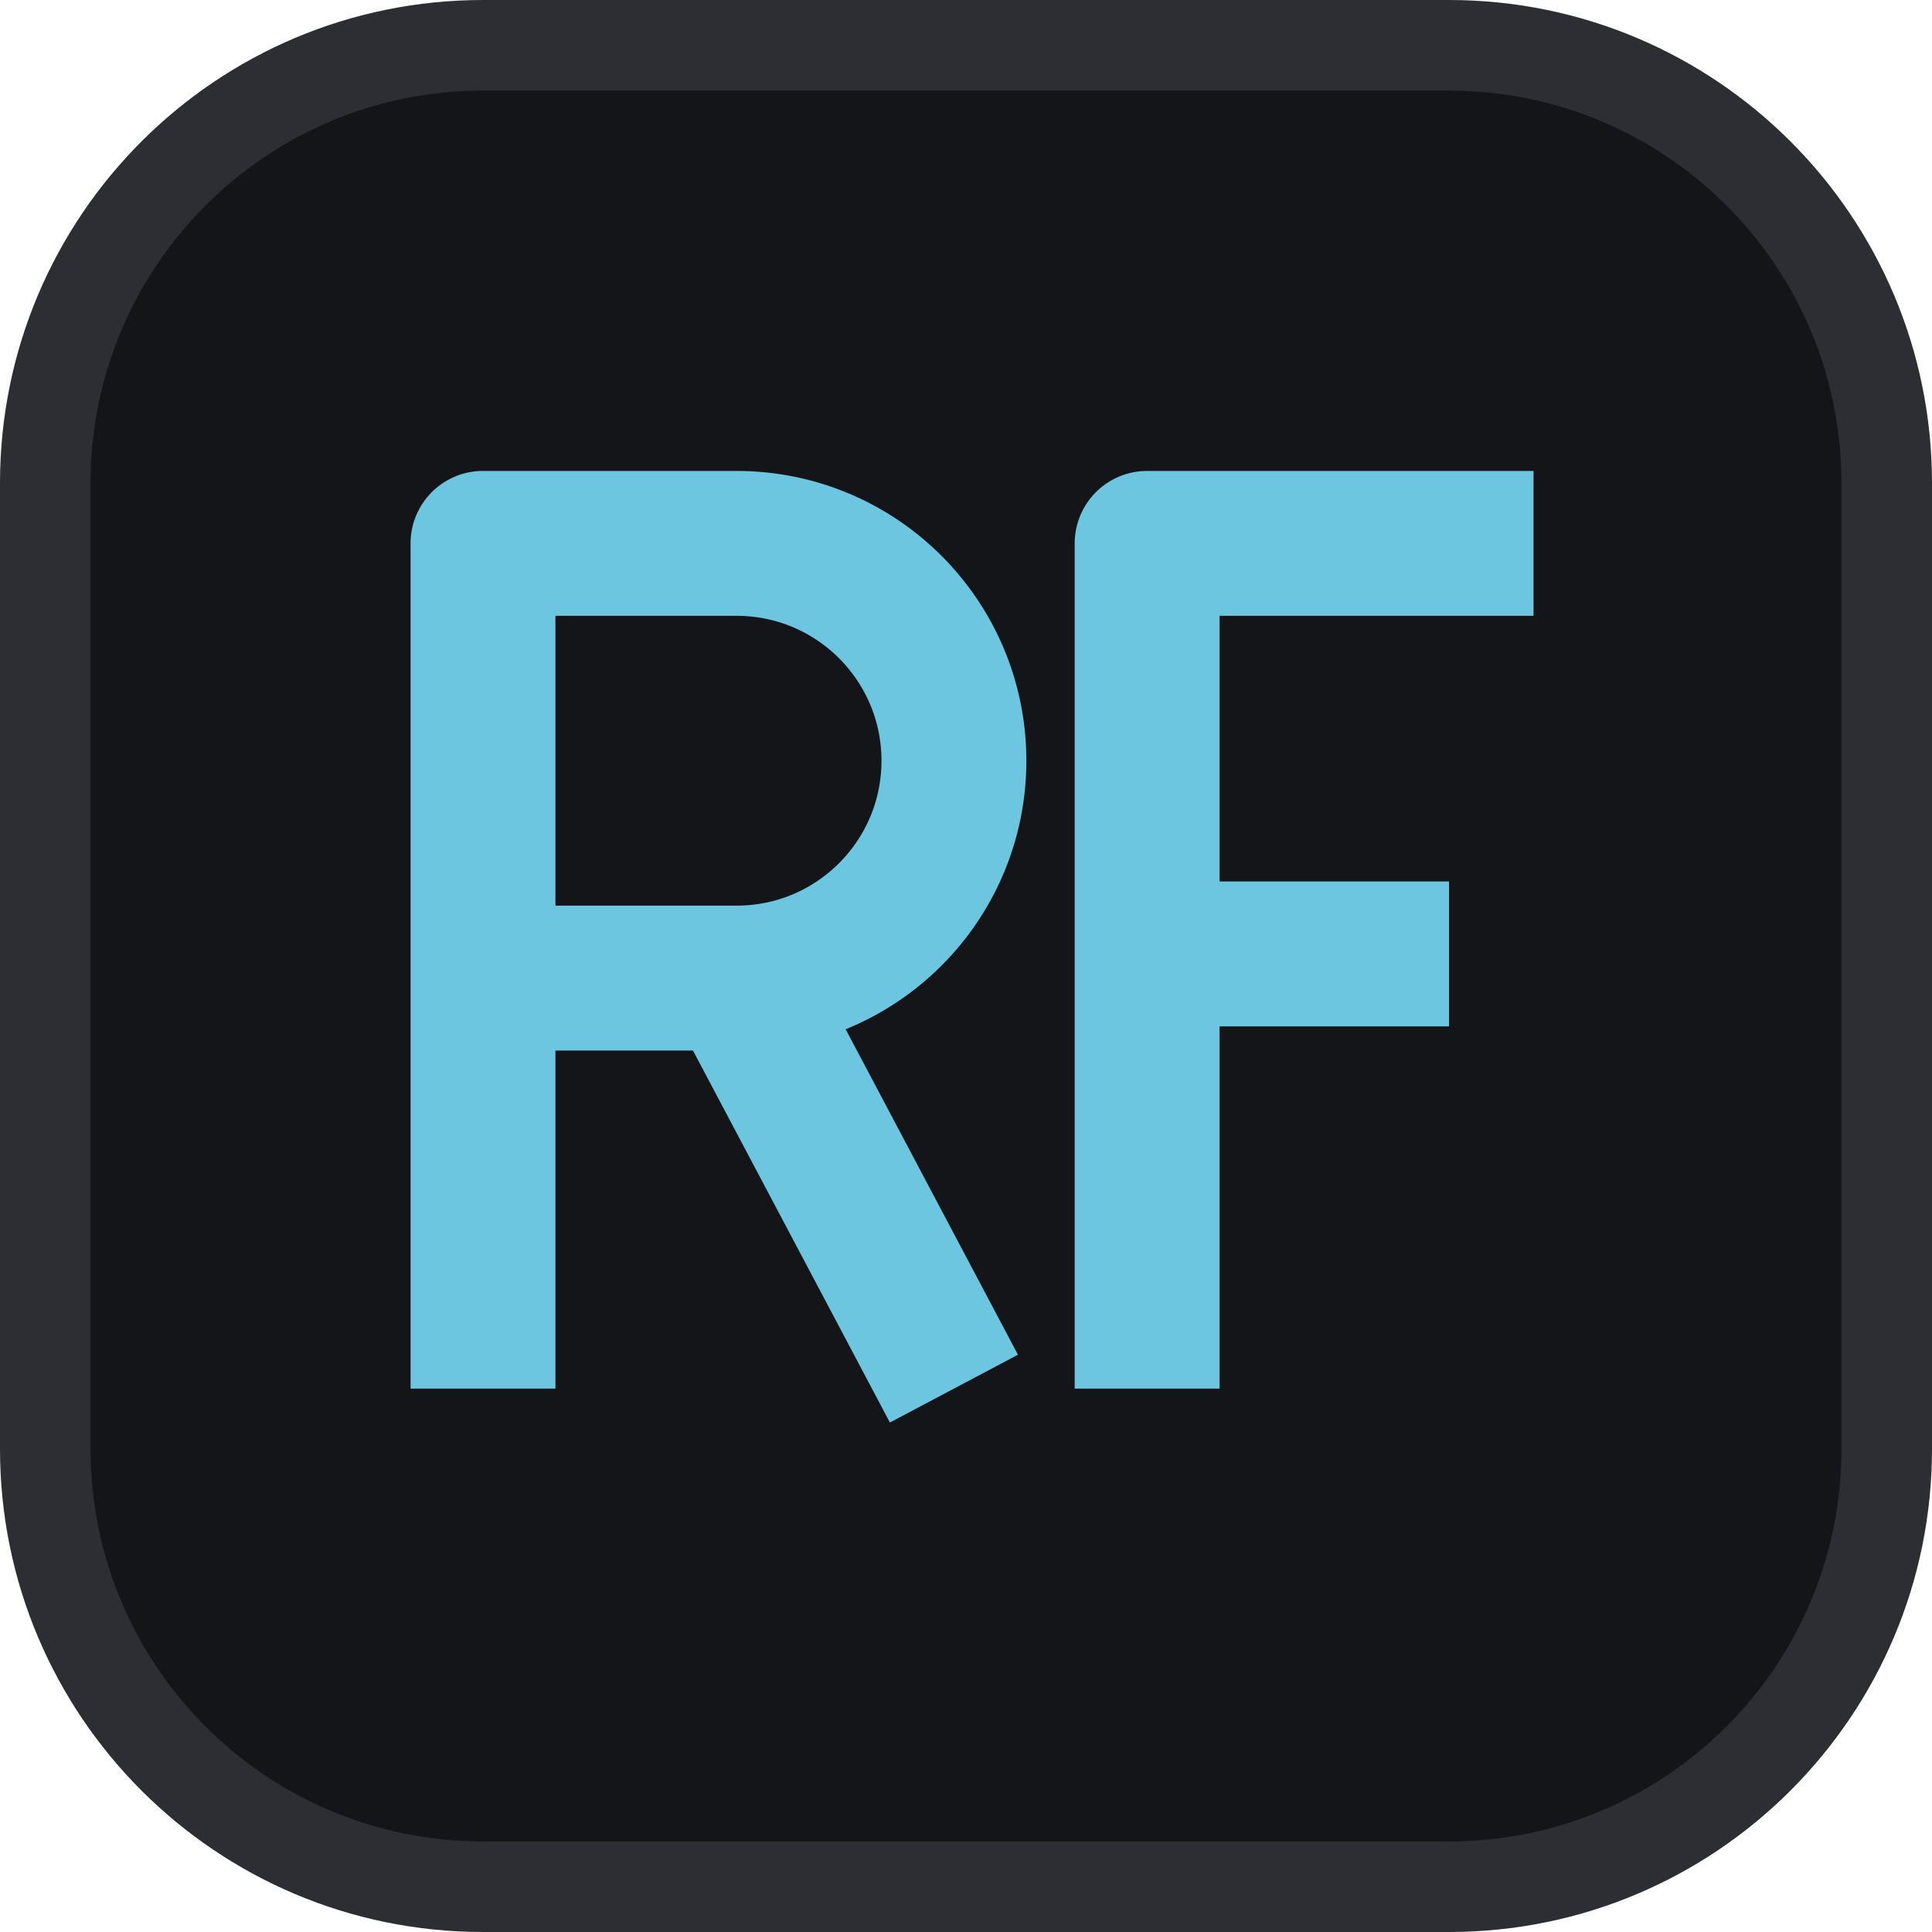
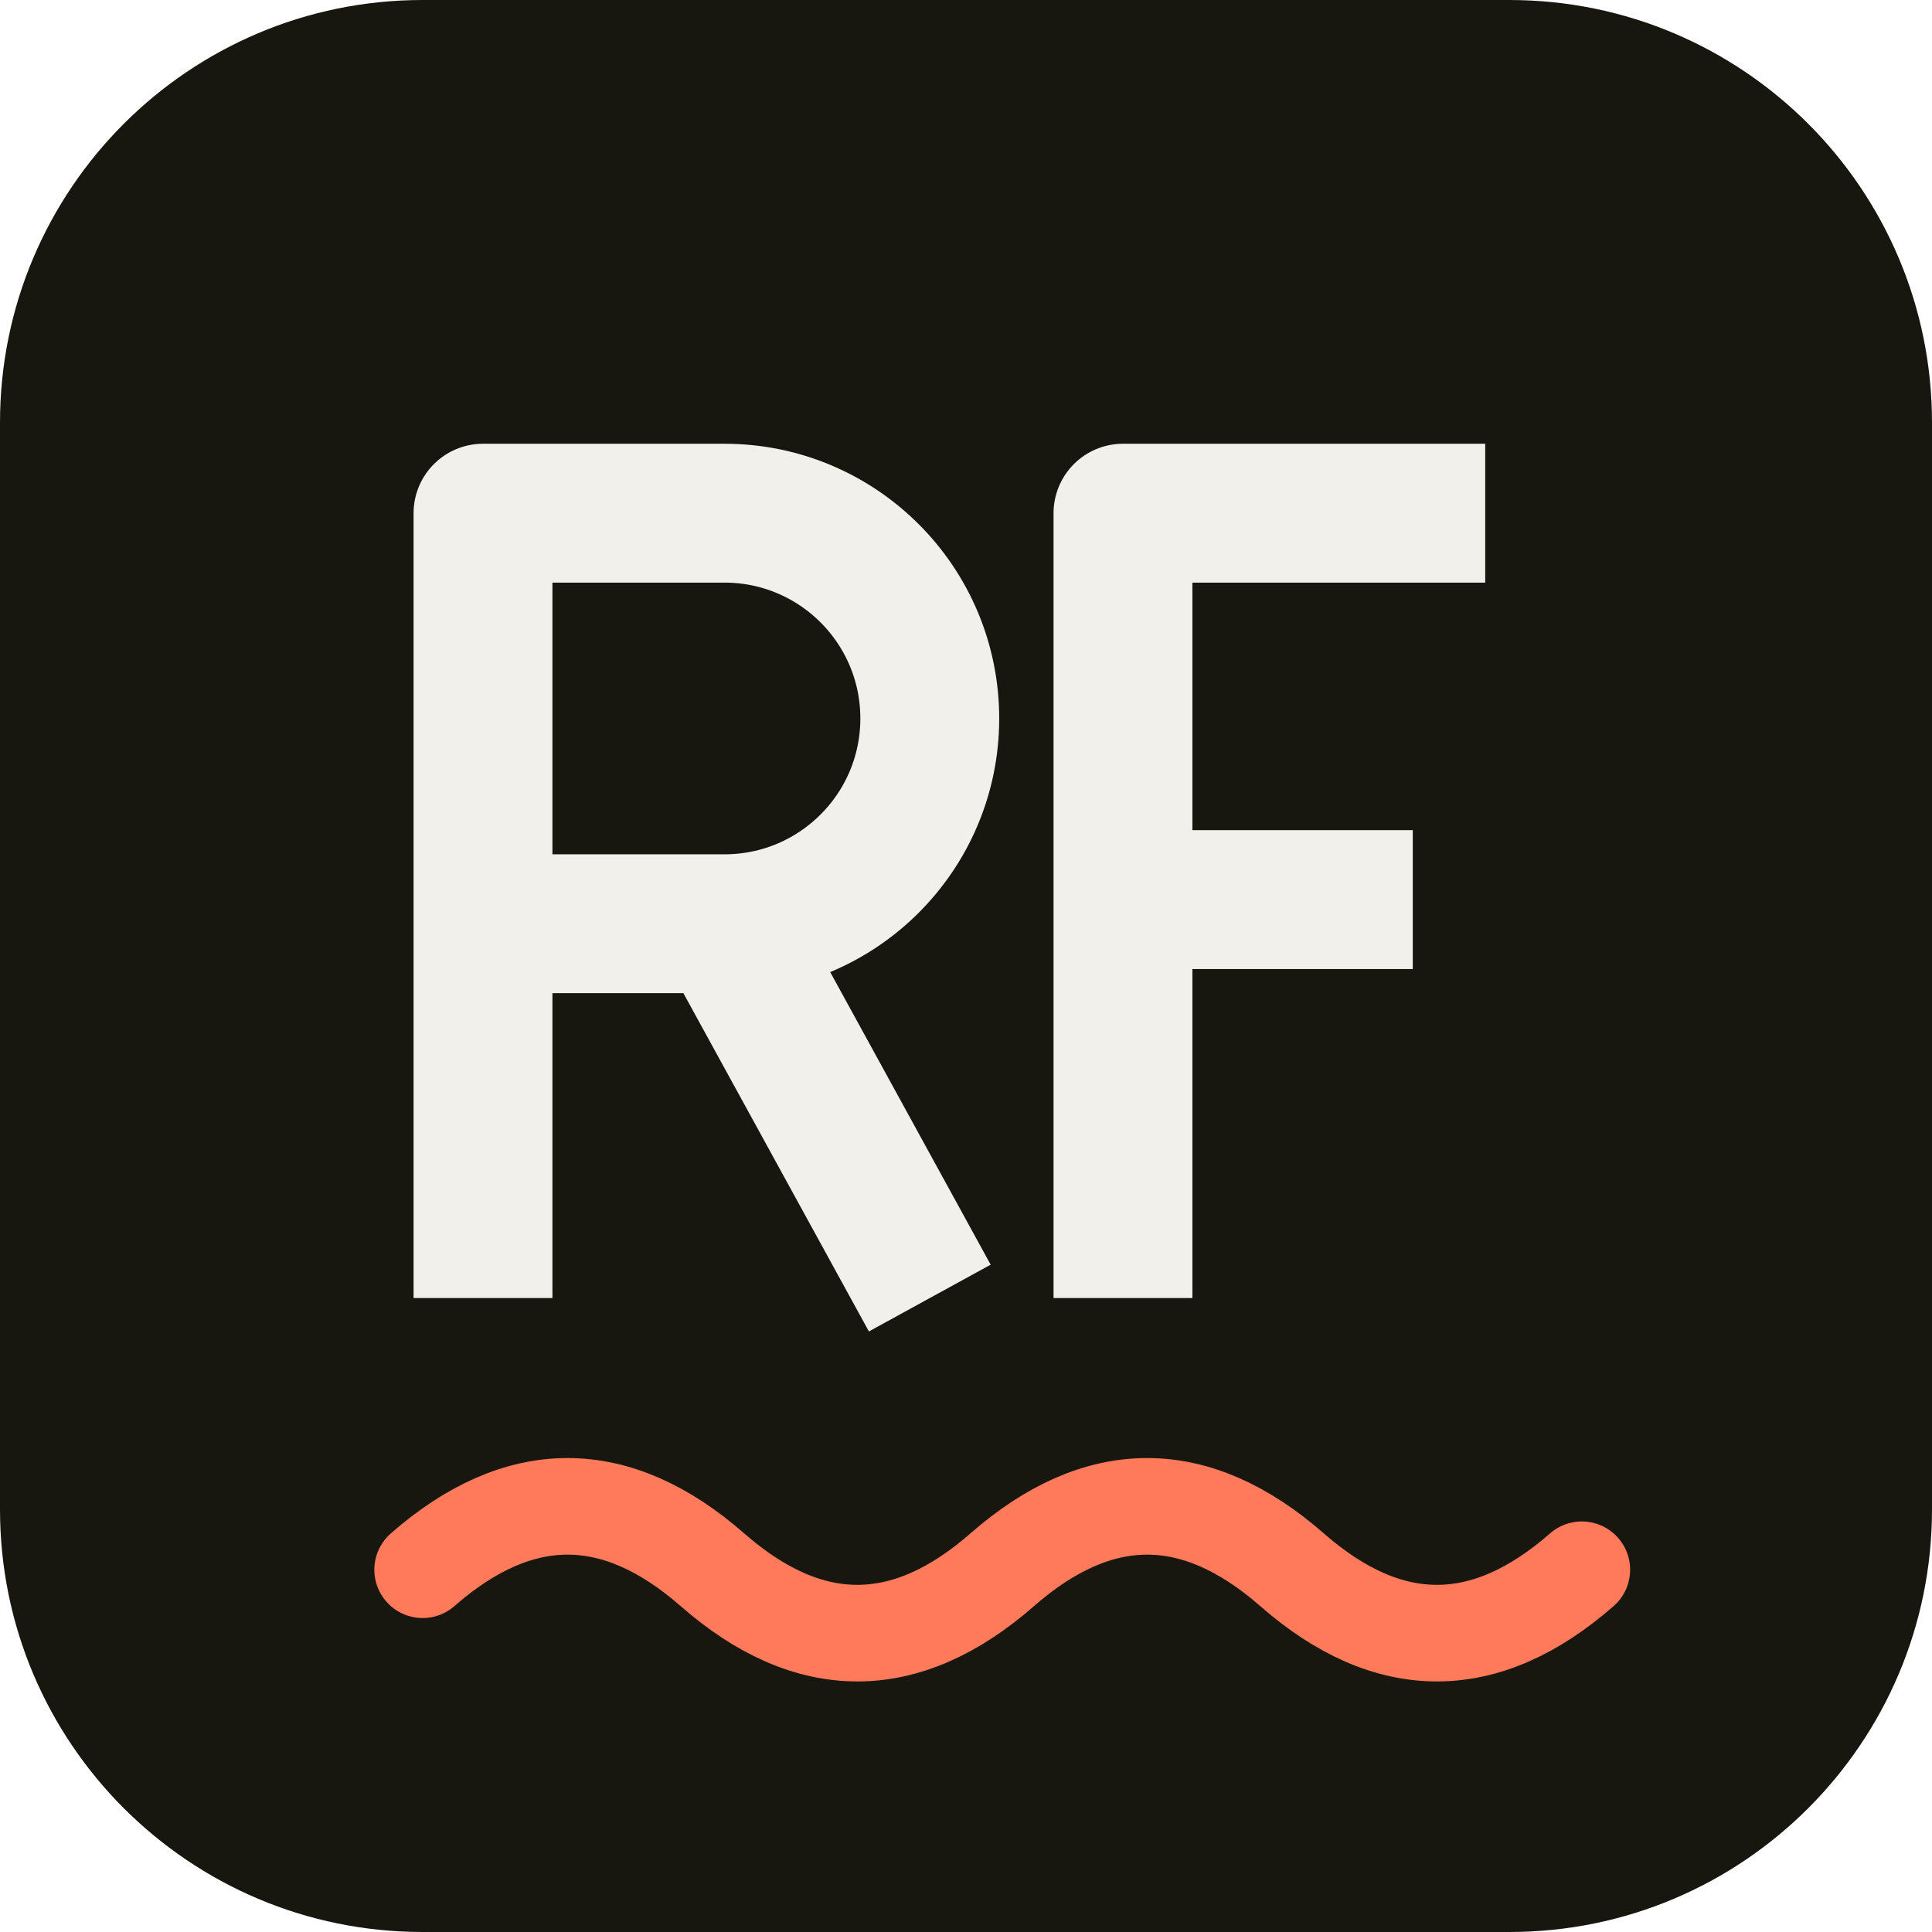
<svg xmlns="http://www.w3.org/2000/svg" width="32" height="32" viewBox="0 0 32 32" fill="none">
-   <rect x="0.75" y="0.75" width="30.5" height="30.5" rx="7.25" fill="#141519" stroke="#2c2e33" stroke-width="1.5" />
-   <path d="M8 23V9h4.2a3.6 3.6 0 0 1 0 7.2H8M12.2 16.2 15.8 23M19 23V9h6.4M19 15.8h5" stroke="#6CC6E0" stroke-width="2.4" stroke-linejoin="round" />
+   <rect width="32" height="32" rx="7" fill="#18170f" />
+   <path d="M8 21.5V8.5h4a3.4 3.4 0 0 1 0 6.8H8M12 15.3l3.4 6.2M18.6 21.5V8.5h6M18.6 14.9h4.8" stroke="#f2f0ea" stroke-width="2.3" stroke-linejoin="round" />
+   <path d="M7 26c1.6-1.4 3.2-1.4 4.8 0s3.2 1.4 4.8 0 3.2-1.4 4.8 0 3.2 1.4 4.8 0" stroke="#ff7a5a" stroke-width="1.6" stroke-linecap="round" />
</svg>
